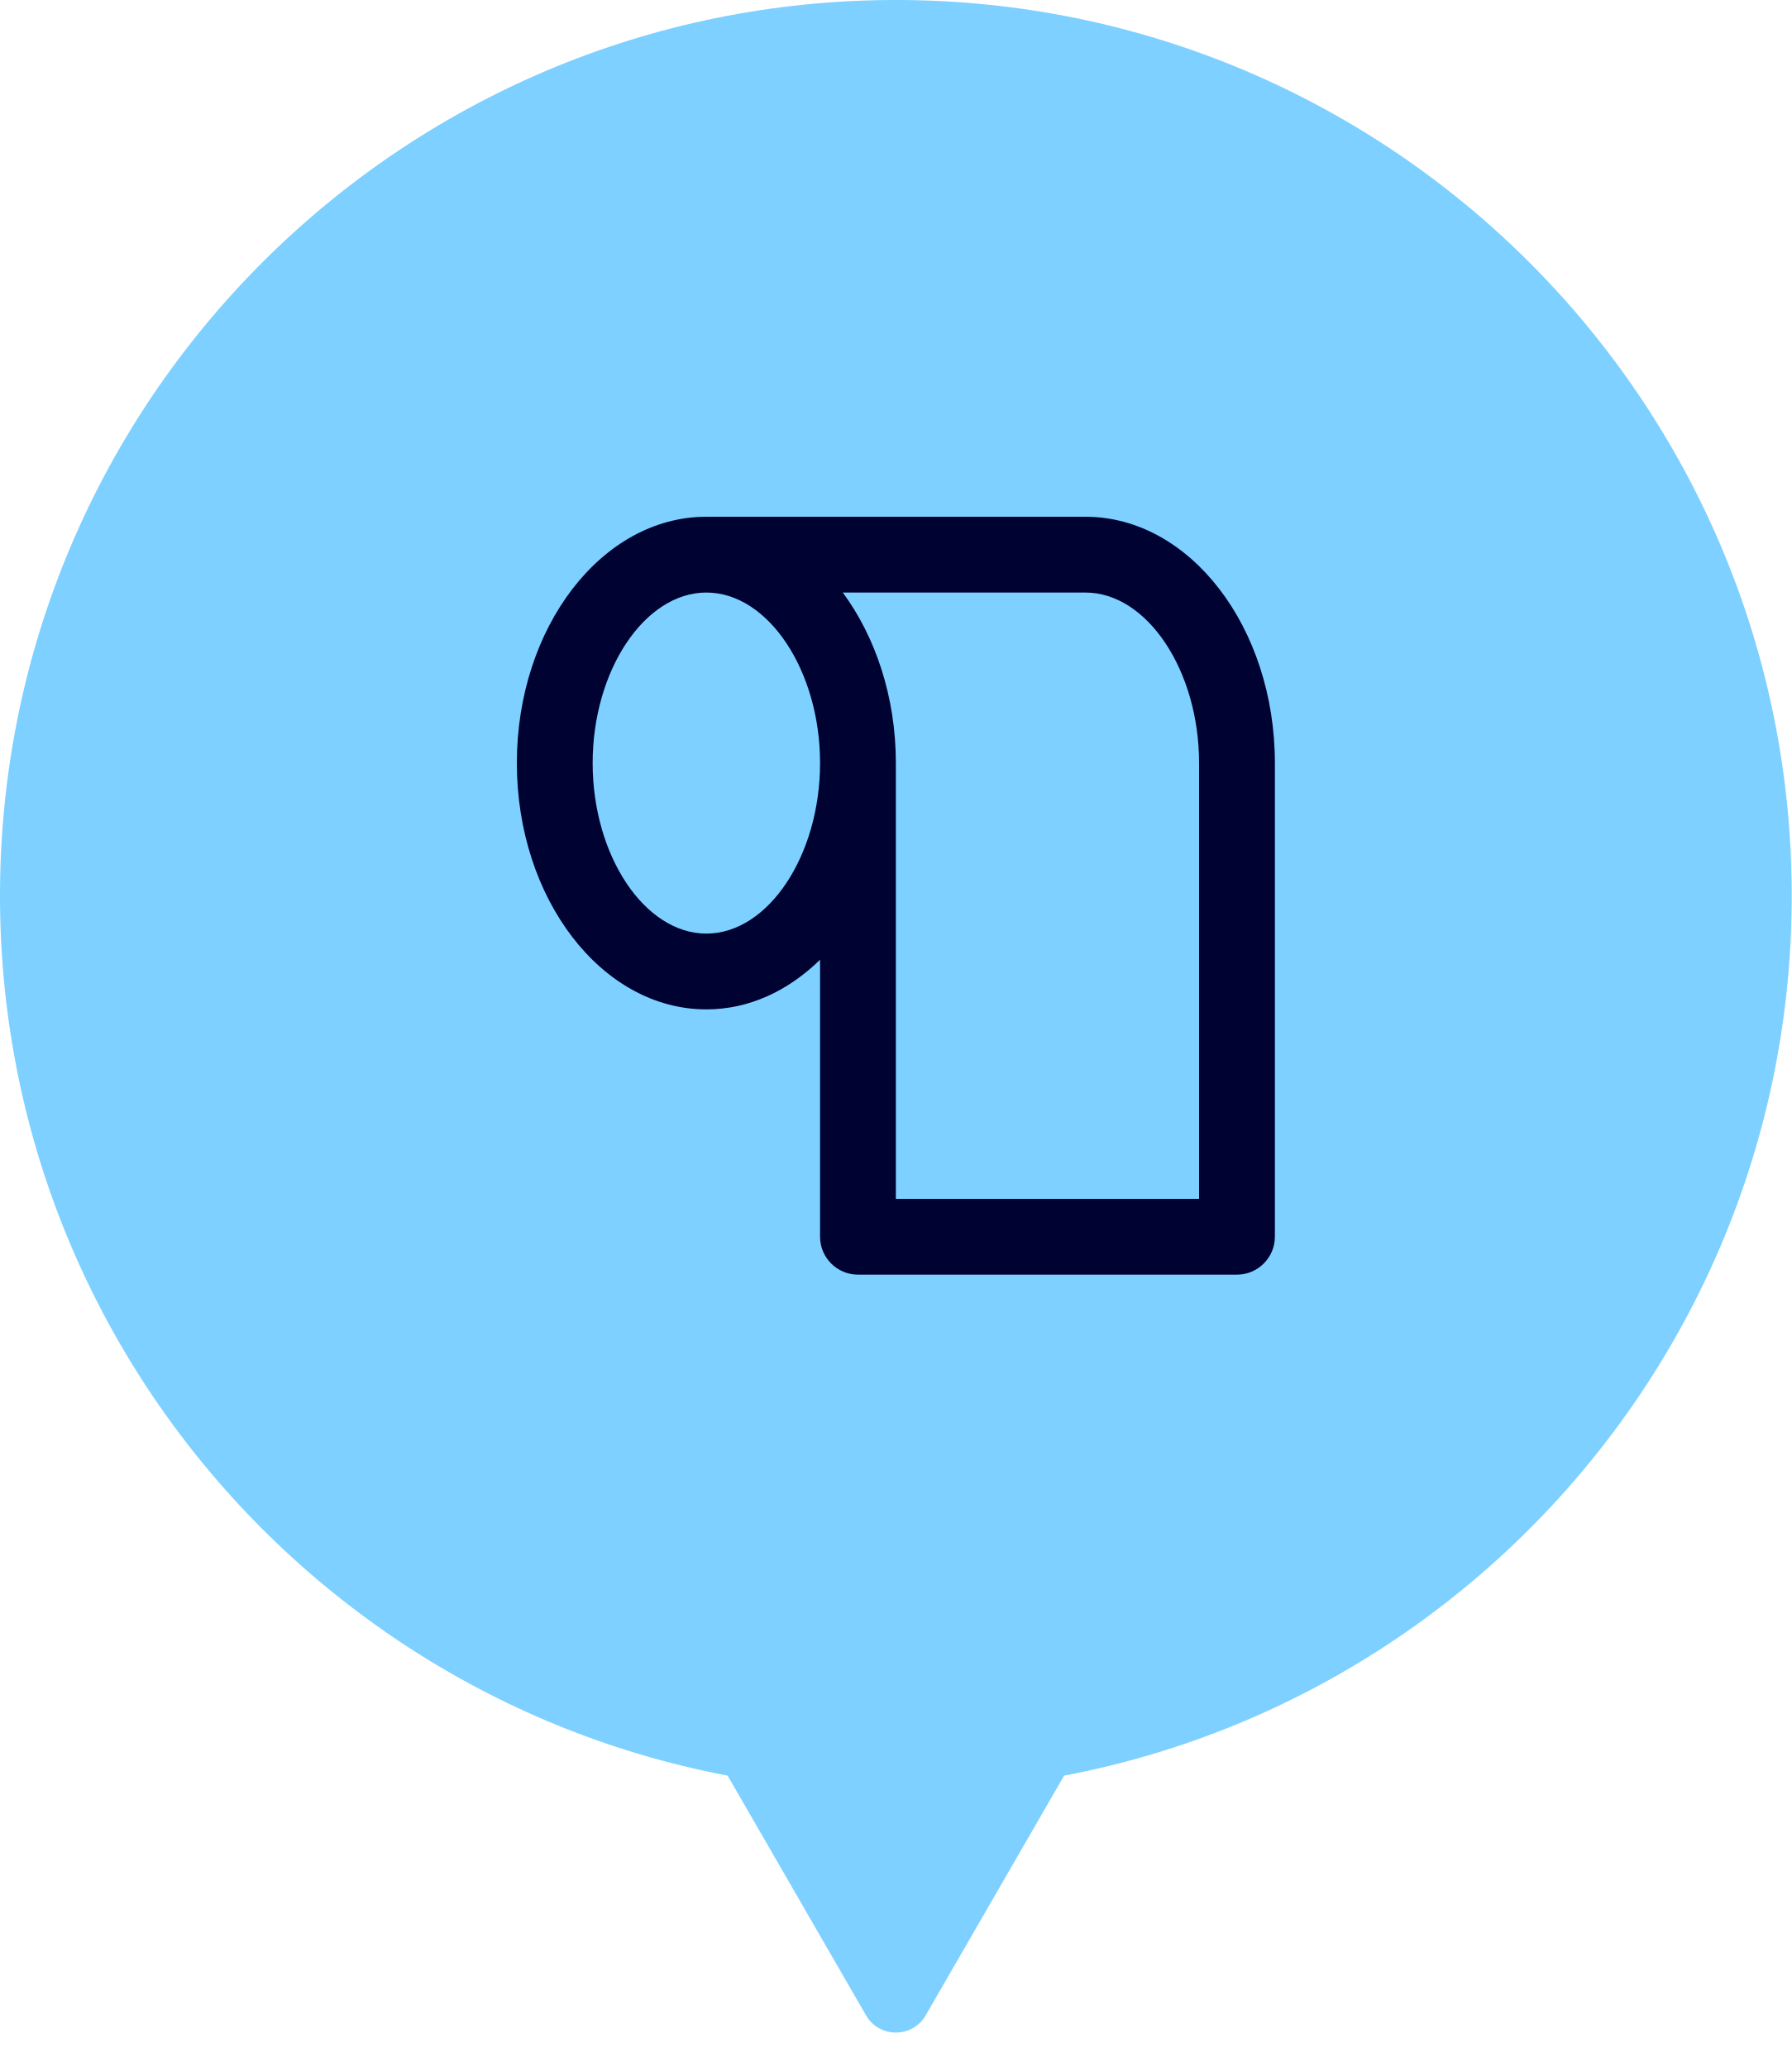
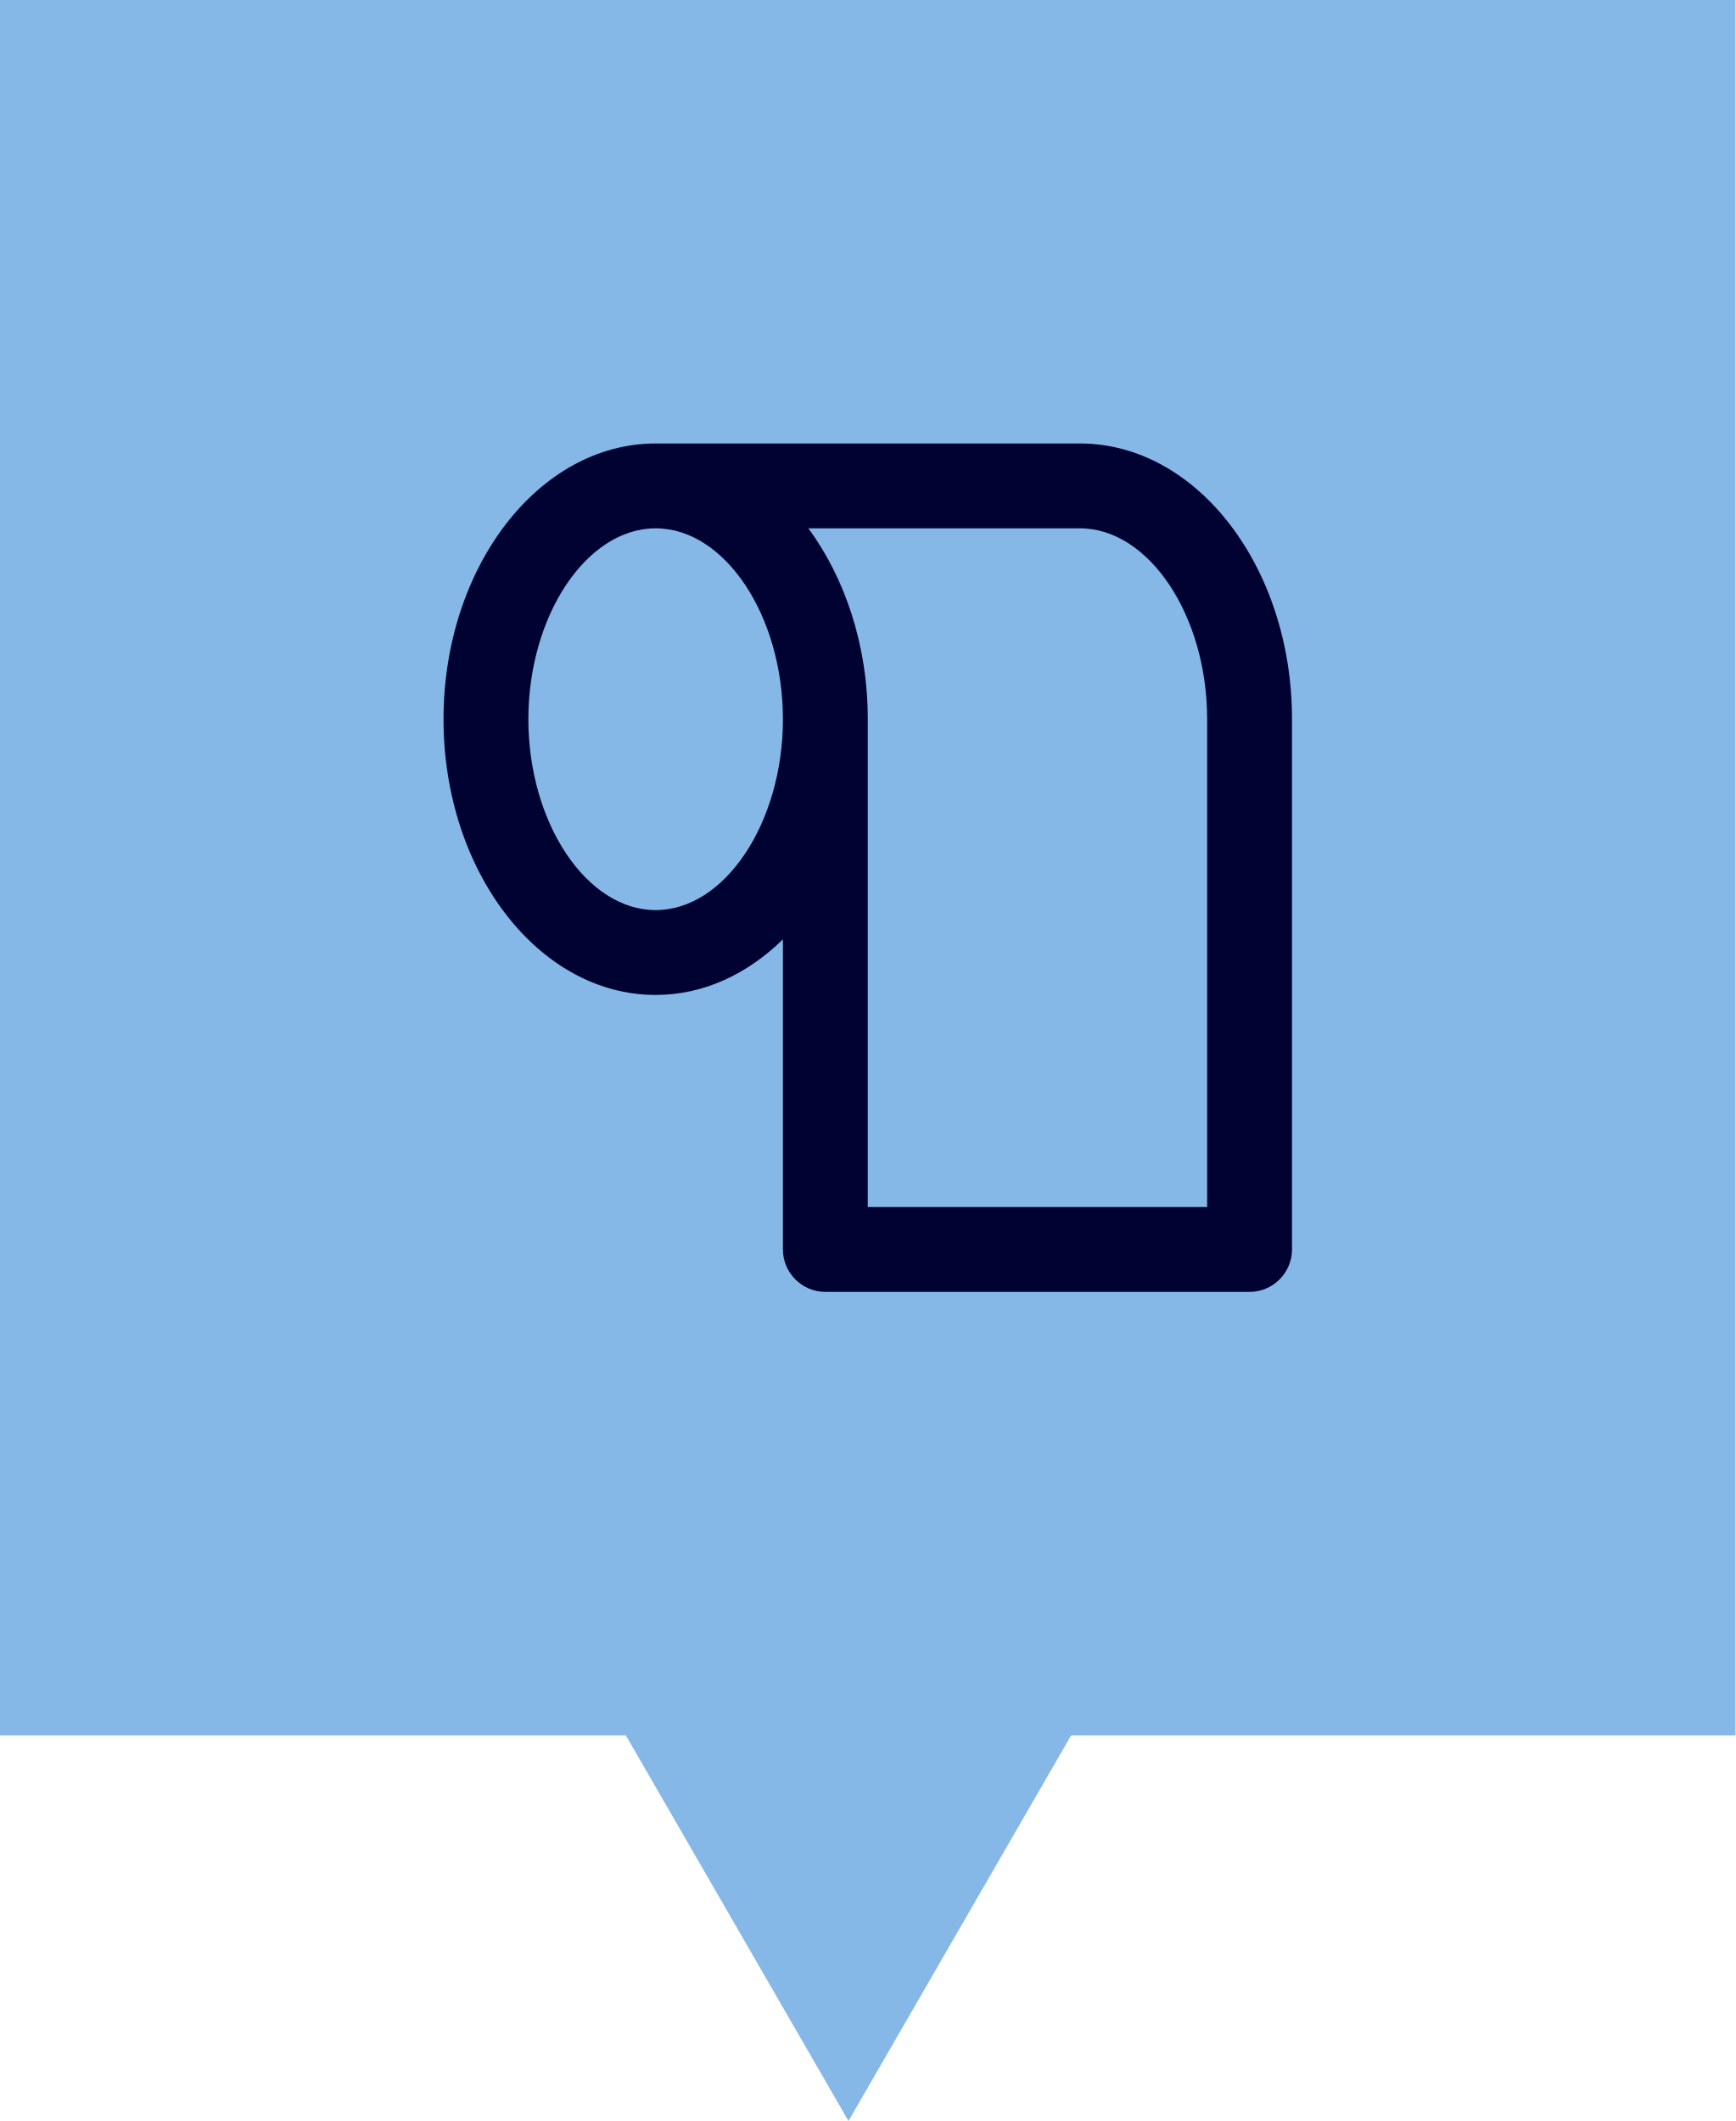
- <svg xmlns="http://www.w3.org/2000/svg" width="52" height="60" viewBox="0 0 52 60" fill="none">
-   <rect width="52" height="52" rx="26" fill="#7DD0FF" />
-   <path d="M31.5 15H20.5C17.464 15 15 18.212 15 22.15C15 26.088 17.464 29.3 20.5 29.3C21.743 29.3 22.876 28.761 23.8 27.859V35.9C23.8 36.505 24.295 37 24.9 37H35.9C36.505 37 37 36.505 37 35.9V22.15C37 18.212 34.536 15 31.5 15ZM20.5 27.1C18.707 27.1 17.2 24.834 17.2 22.15C17.2 19.466 18.707 17.2 20.5 17.2C22.293 17.2 23.8 19.466 23.8 22.15C23.8 24.834 22.293 27.1 20.5 27.1ZM34.8 34.8H26V22.15C26 20.225 25.406 18.487 24.46 17.2H31.5C33.293 17.2 34.8 19.466 34.8 22.15V34.8Z" fill="#000232" />
-   <path d="M25.134 58.5C25.519 59.167 26.481 59.167 26.866 58.5L31.196 51C31.581 50.333 31.1 49.5 30.33 49.5H21.67C20.9 49.5 20.419 50.333 20.804 51L25.134 58.5Z" fill="#7DD0FF" />
+ <svg xmlns="http://www.w3.org/2000/svg" width="45" height="55" viewBox="0 0 45 55" fill="none">
+   <rect width="45" height="45" fill="#85B8E6" />
+   <path d="M28 11.5H17C13.964 11.5 11.5 14.712 11.5 18.65C11.5 22.588 13.964 25.8 17 25.8C18.243 25.8 19.376 25.261 20.3 24.359V32.4C20.3 33.005 20.795 33.5 21.4 33.5H32.4C33.005 33.5 33.5 33.005 33.5 32.4V18.65C33.5 14.712 31.036 11.5 28 11.5ZM17 23.6C15.207 23.6 13.7 21.334 13.7 18.65C13.7 15.966 15.207 13.7 17 13.7C18.793 13.7 20.3 15.966 20.3 18.65C20.3 21.334 18.793 23.6 17 23.6ZM31.3 31.3H22.5V18.65C22.5 16.725 21.906 14.987 20.96 13.7H28C29.793 13.7 31.3 15.966 31.3 18.65V31.3Z" fill="#000232" />
+   <path d="M22 55L28.062 44.5H15.938L22 55Z" fill="#85B8E6" />
</svg>
